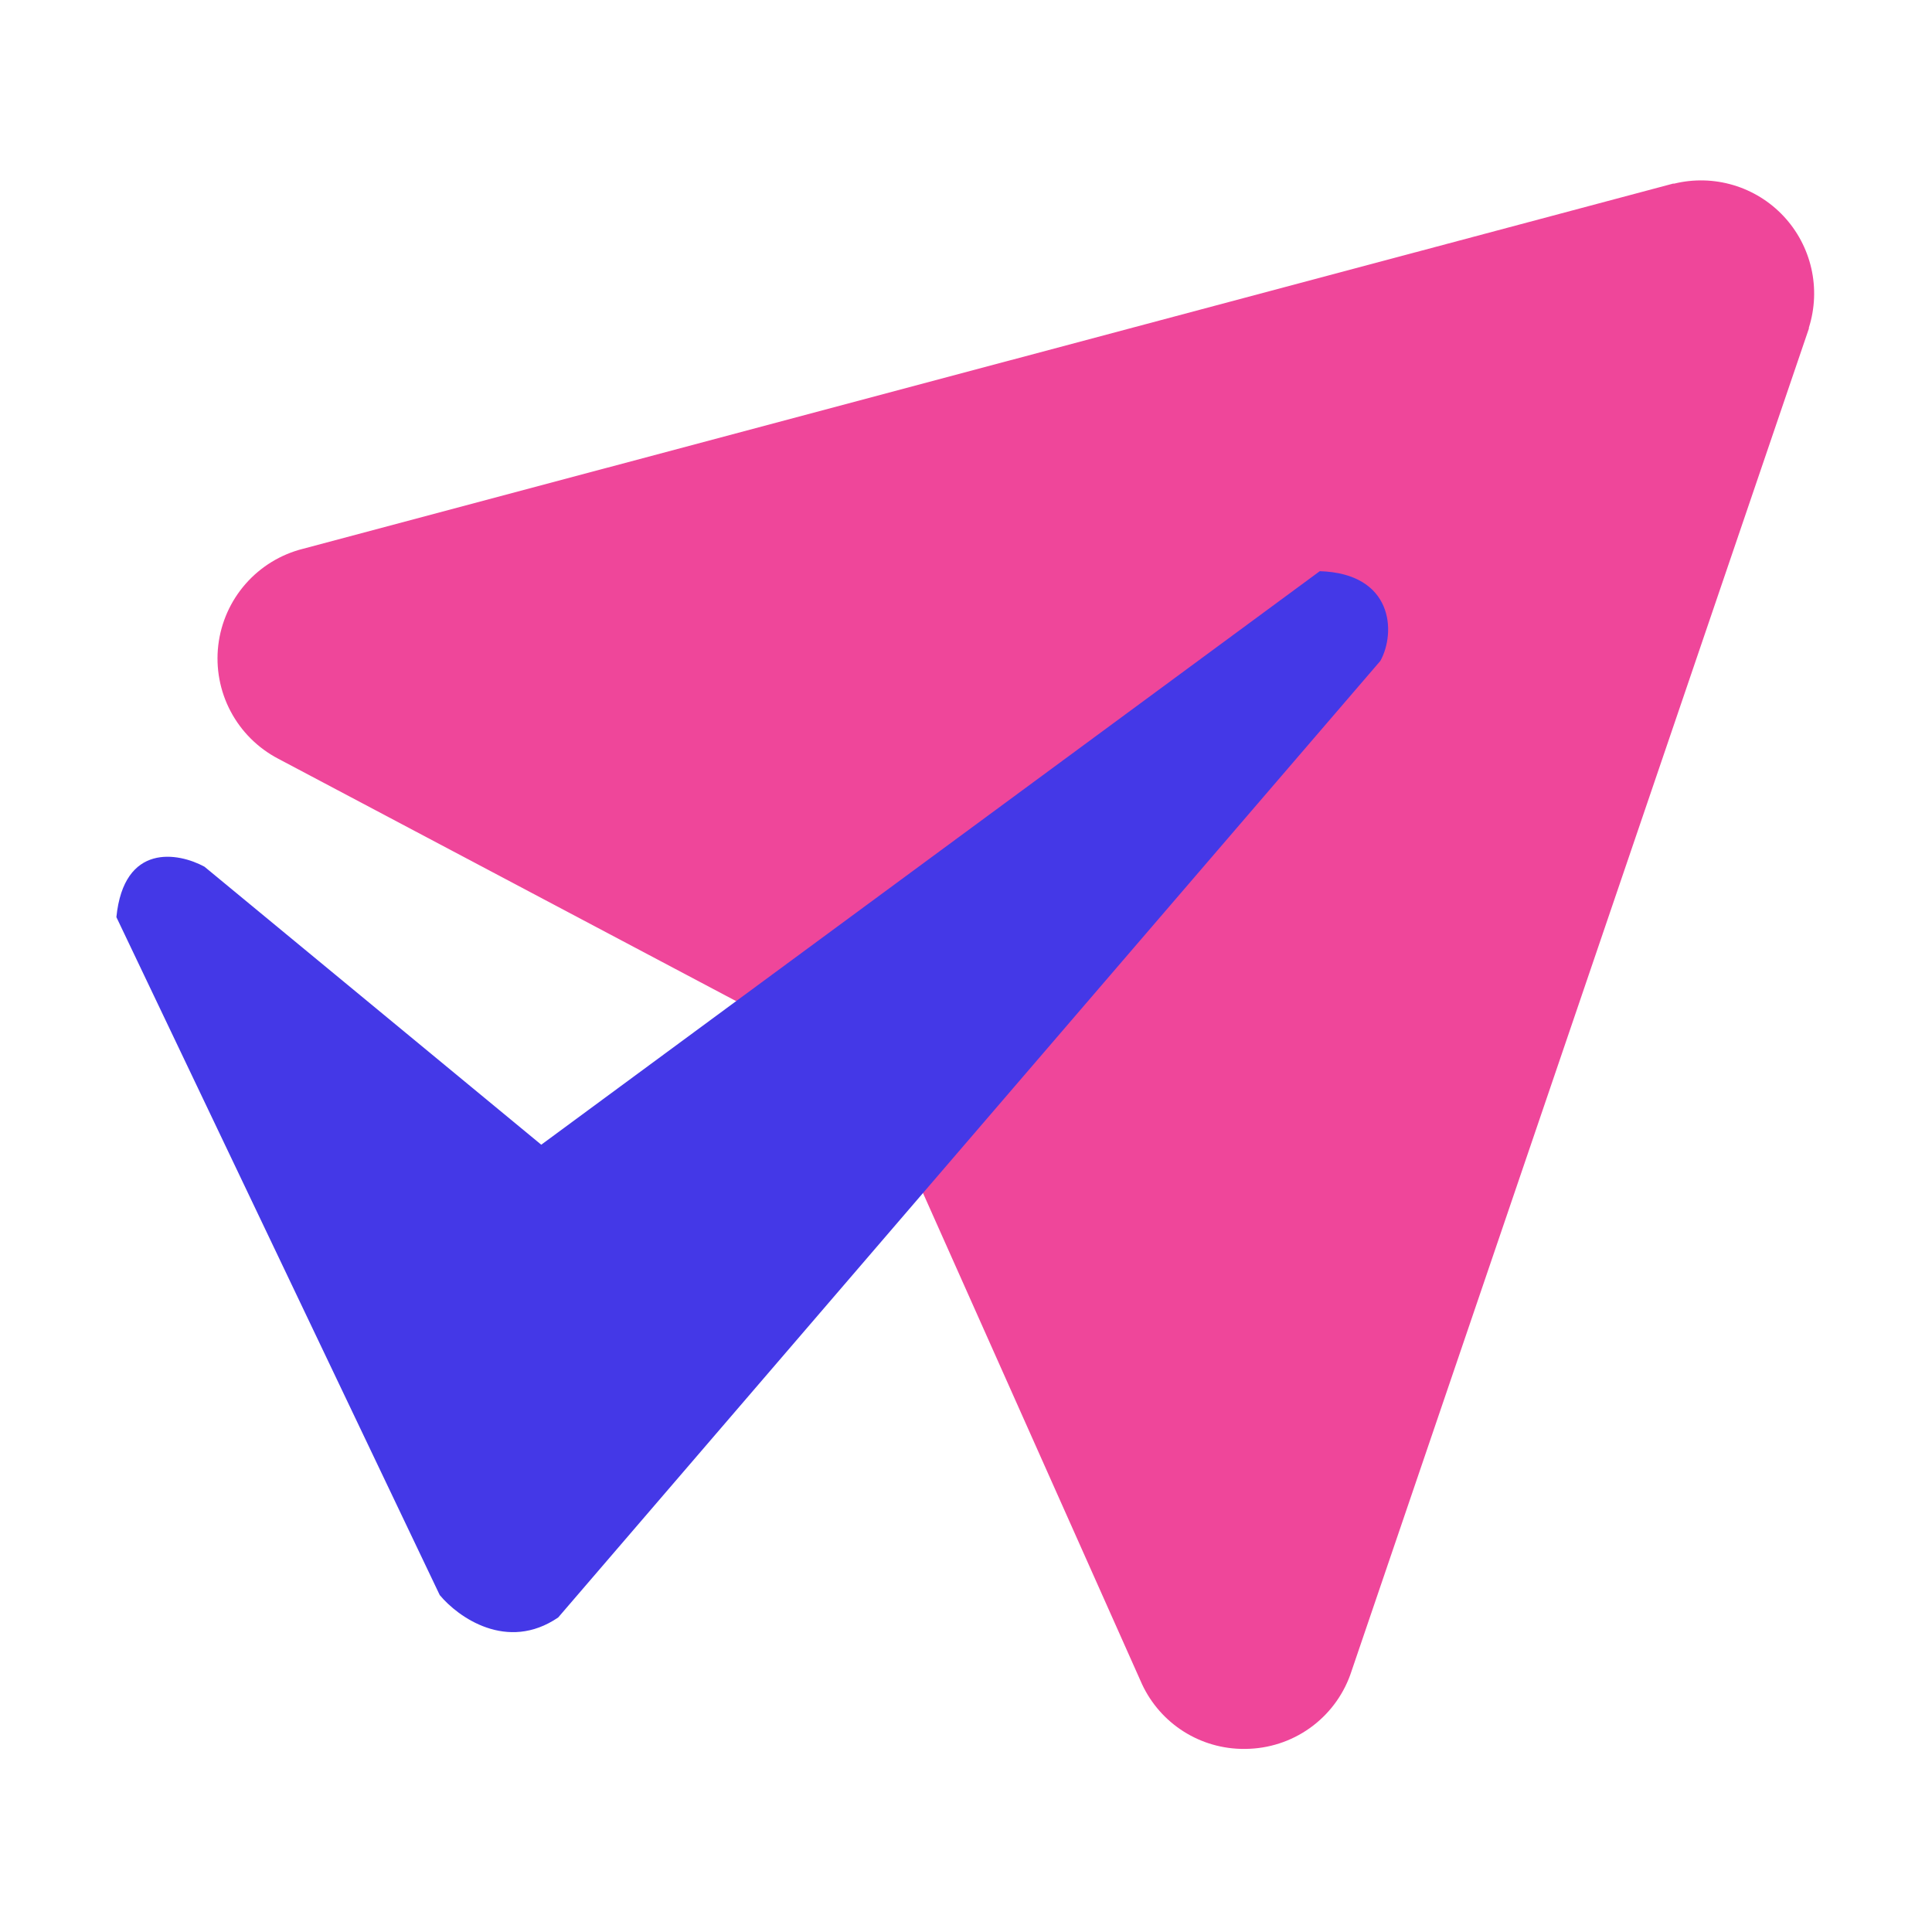
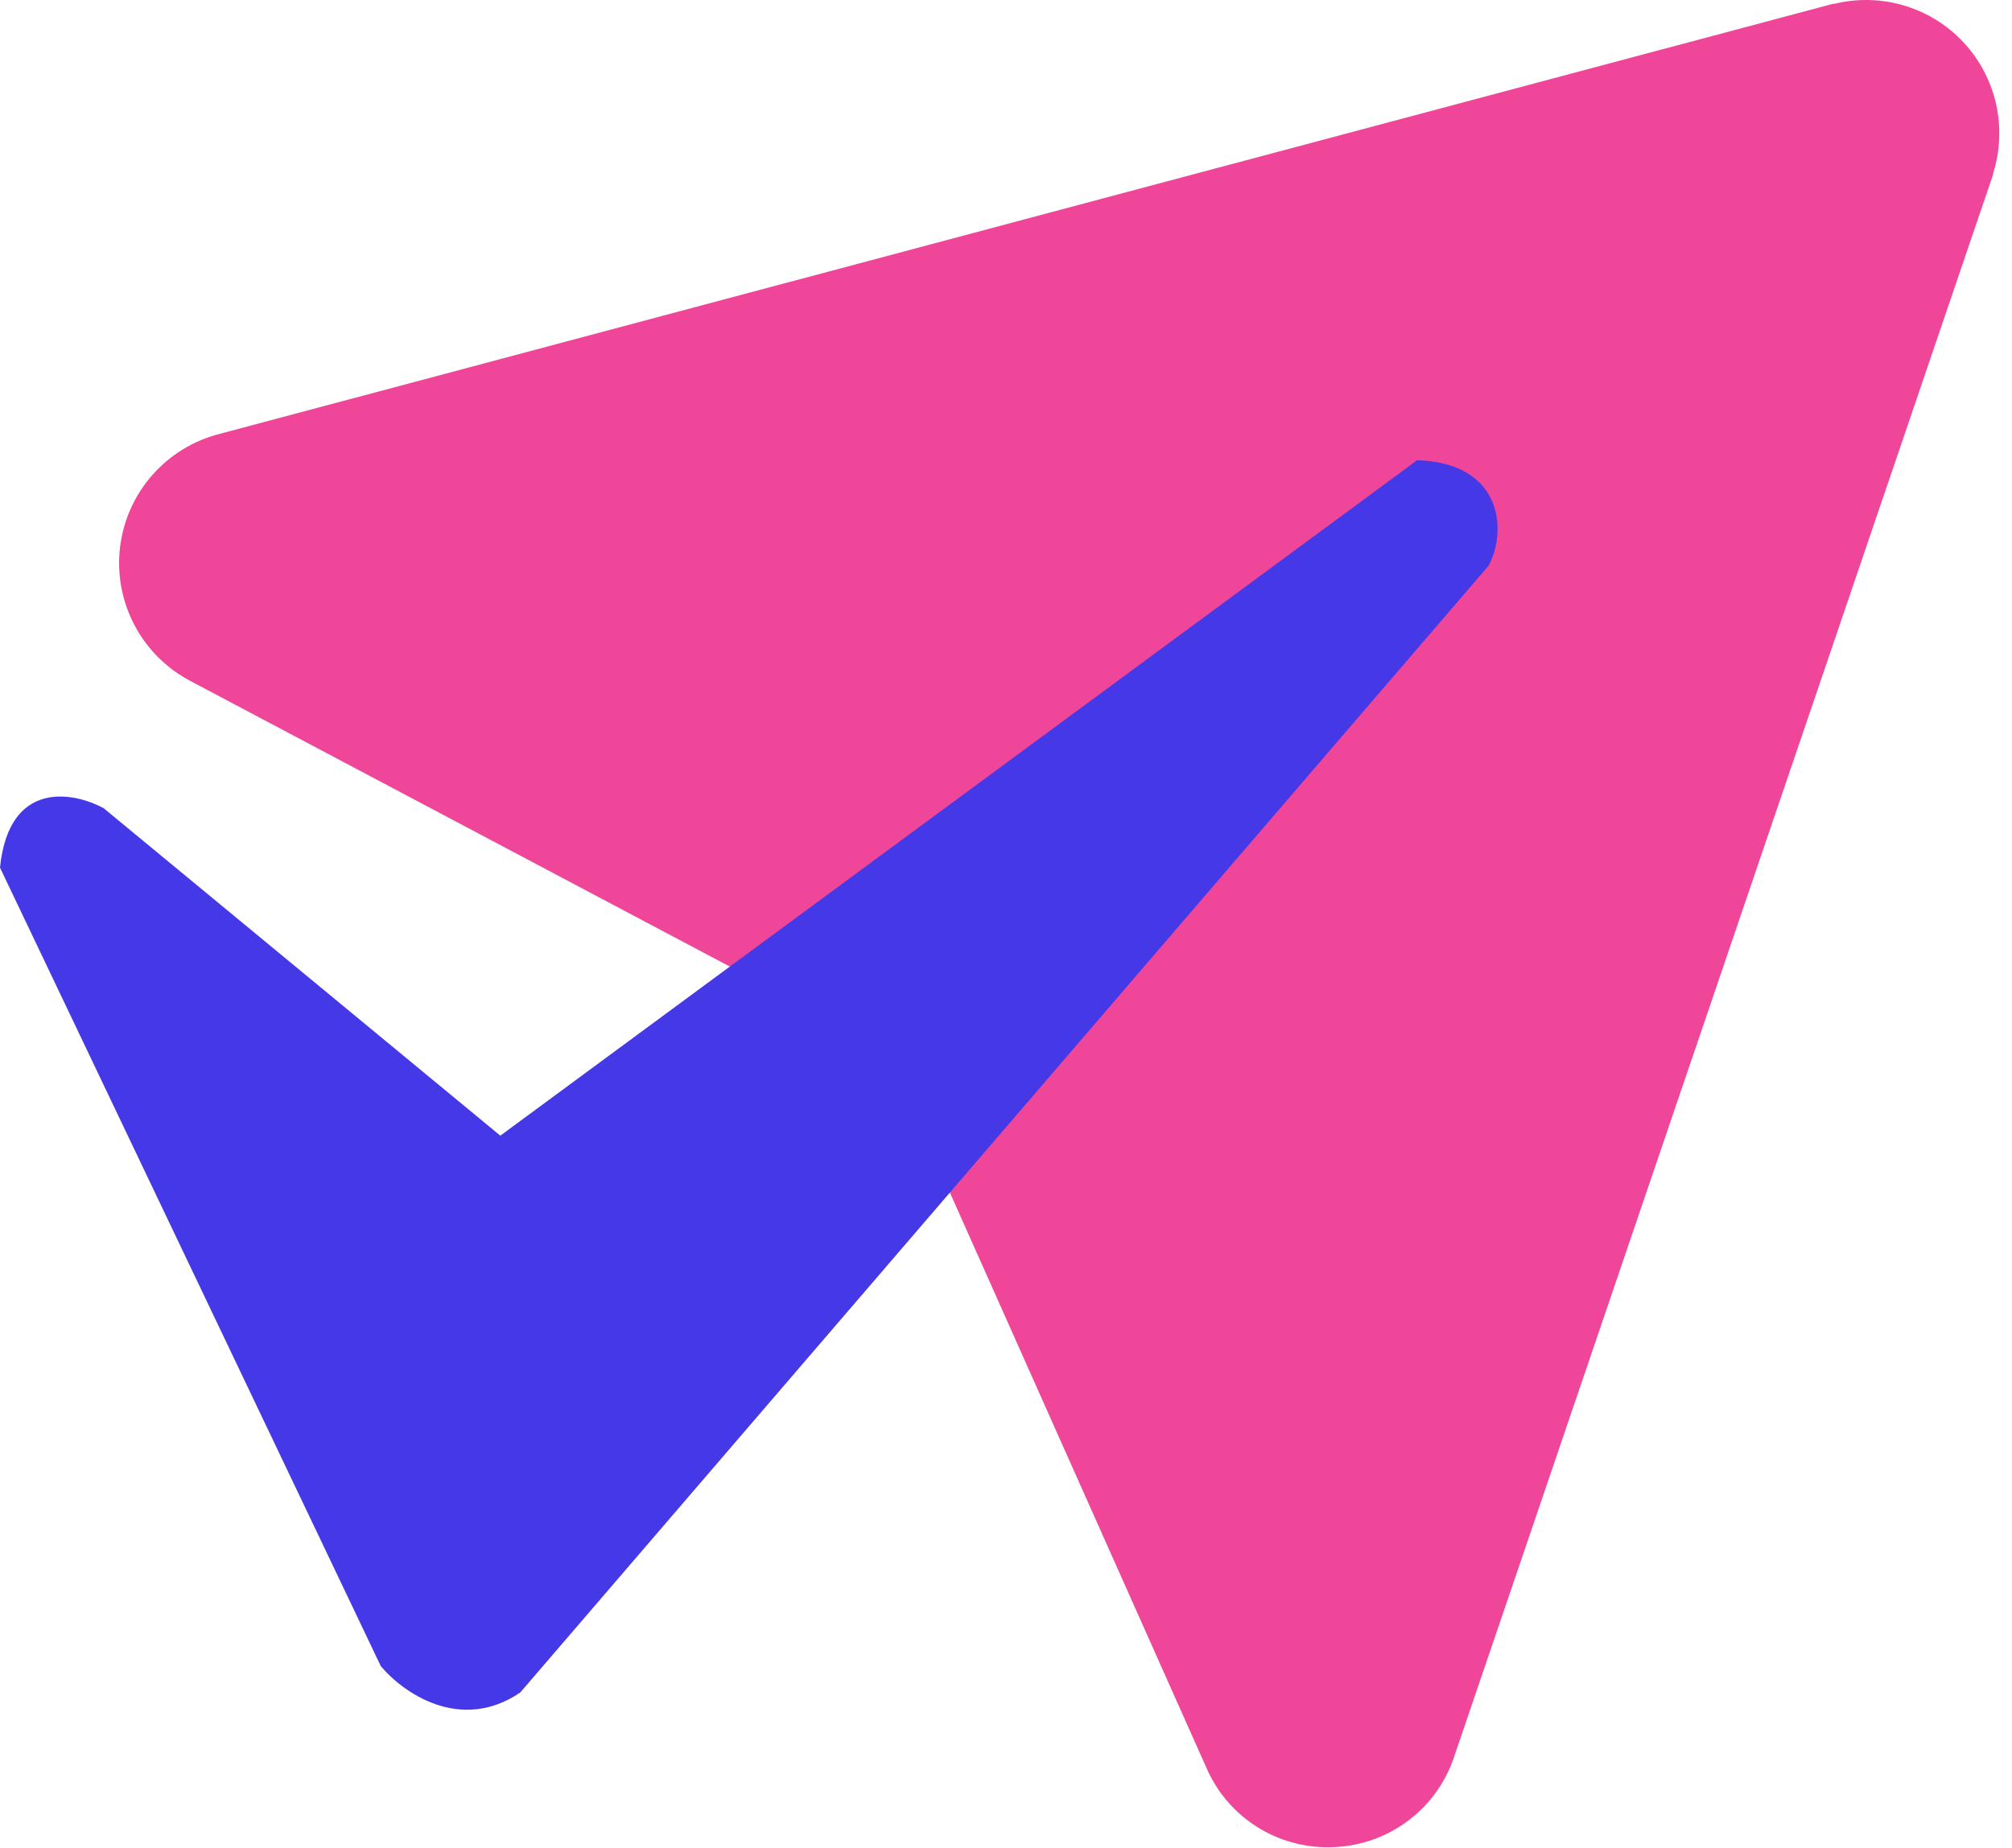
- <svg xmlns="http://www.w3.org/2000/svg" width="332" height="332" viewBox="0 0 332 332" fill="none">
-   <path d="M310.846 56.289C310.846 56.289 310.842 56.41 310.84 56.471L232.268 287.115C231.07 290.864 228.754 294.157 225.631 296.552C222.508 298.947 218.727 300.329 214.796 300.513C214.235 300.543 213.676 300.548 213.118 300.529C209.443 300.416 205.878 299.254 202.842 297.18C199.807 295.107 197.428 292.208 195.987 288.826L154.87 196.629C154.458 195.705 154.346 194.676 154.547 193.685C154.748 192.694 155.254 191.79 155.993 191.1L228.703 123.164C230.51 121.386 231.552 118.974 231.605 116.44C231.659 113.906 230.72 111.451 228.99 109.599C227.259 107.747 224.874 106.645 222.342 106.526C219.811 106.408 217.333 107.283 215.437 108.966L142.691 176.901C141.952 177.592 141.017 178.035 140.014 178.169C139.012 178.303 137.992 178.12 137.099 177.647L47.817 130.384C44.325 128.56 41.469 125.718 39.628 122.235C37.788 118.752 37.049 114.792 37.51 110.879C37.971 106.967 39.61 103.287 42.21 100.327C44.81 97.367 48.248 95.267 52.068 94.305L287.509 31.551L287.691 31.557C291.04 30.737 294.548 30.824 297.853 31.807C301.158 32.79 304.143 34.635 306.5 37.153C308.856 39.67 310.501 42.769 311.265 46.132C312.029 49.495 311.884 53 310.846 56.289Z" fill="#EF469A" />
-   <path d="M35.134 148.935L93.011 196.71L226.796 98.152C239.42 98.555 239.918 108.644 237.207 113.567L95.922 277.95C87.143 283.936 78.692 277.878 75.564 274.1L20 157.6C21.296 144.8 30.629 146.49 35.134 148.935Z" fill="#4438E7" />
+ <svg xmlns="http://www.w3.org/2000/svg" width="61" height="56" viewBox="0 0 61 56" fill="none">
+   <path d="M60.428 5.254C60.428 5.254 60.427 5.279 60.426 5.292L44.102 53.211C43.853 53.99 43.372 54.674 42.723 55.171C42.075 55.669 41.289 55.956 40.472 55.994C40.356 56.001 40.239 56.002 40.124 55.998C39.36 55.974 38.619 55.733 37.989 55.302C37.358 54.871 36.864 54.269 36.565 53.566L28.022 34.411C27.936 34.219 27.913 34.006 27.955 33.8C27.997 33.594 28.102 33.406 28.255 33.263L43.362 19.148C43.737 18.779 43.953 18.278 43.965 17.751C43.976 17.225 43.781 16.715 43.421 16.33C43.062 15.945 42.566 15.716 42.04 15.691C41.514 15.667 40.999 15.849 40.605 16.198L25.492 30.313C25.338 30.456 25.144 30.548 24.936 30.576C24.727 30.604 24.515 30.566 24.33 30.468L5.78 20.648C5.055 20.269 4.462 19.679 4.079 18.955C3.697 18.232 3.543 17.409 3.639 16.596C3.735 15.783 4.075 15.018 4.616 14.403C5.156 13.789 5.87 13.352 6.664 13.152L55.579 0.114L55.617 0.116C56.313 -0.055 57.042 -0.037 57.728 0.168C58.415 0.372 59.035 0.755 59.525 1.278C60.014 1.801 60.356 2.445 60.515 3.144C60.673 3.843 60.643 4.571 60.428 5.254Z" fill="#EF469A" />
+   <path d="M3.144 24.502L15.169 34.428L42.964 13.952C45.587 14.035 45.69 16.131 45.127 17.154L15.774 51.307C13.95 52.55 12.194 51.292 11.544 50.507L0 26.303C0.269 23.643 2.208 23.994 3.144 24.502Z" fill="#4438E7" />
</svg>
